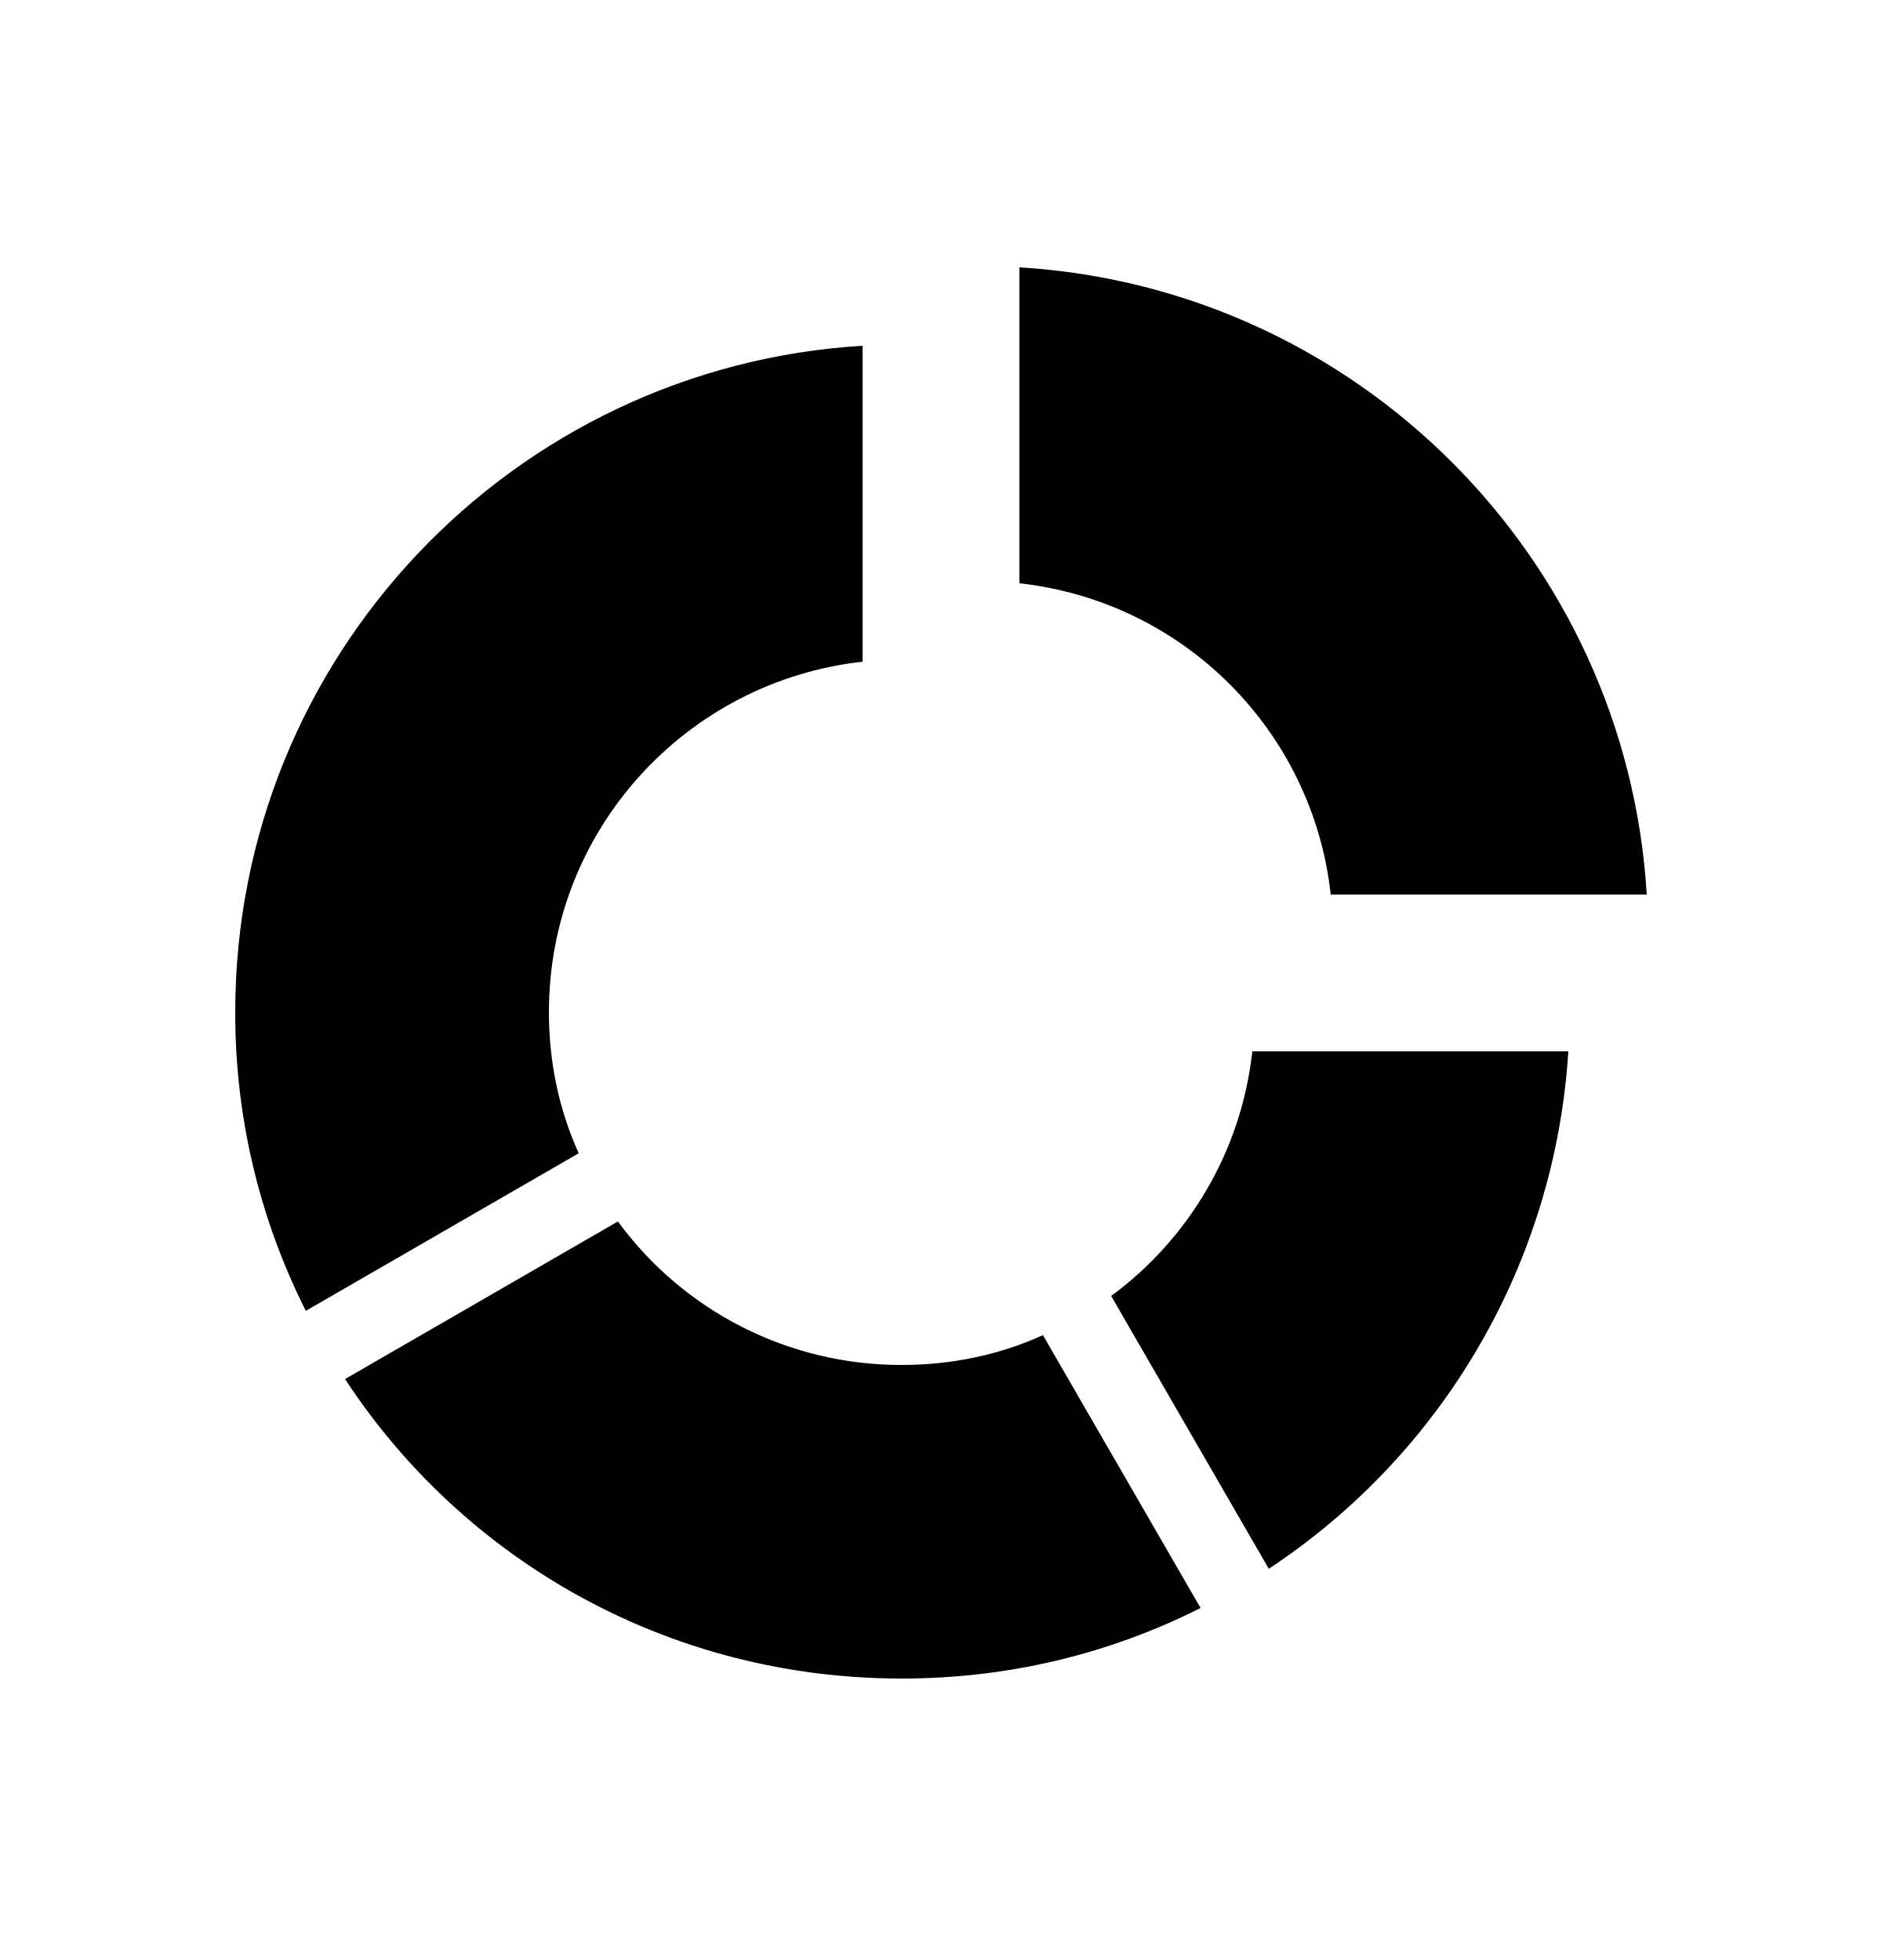
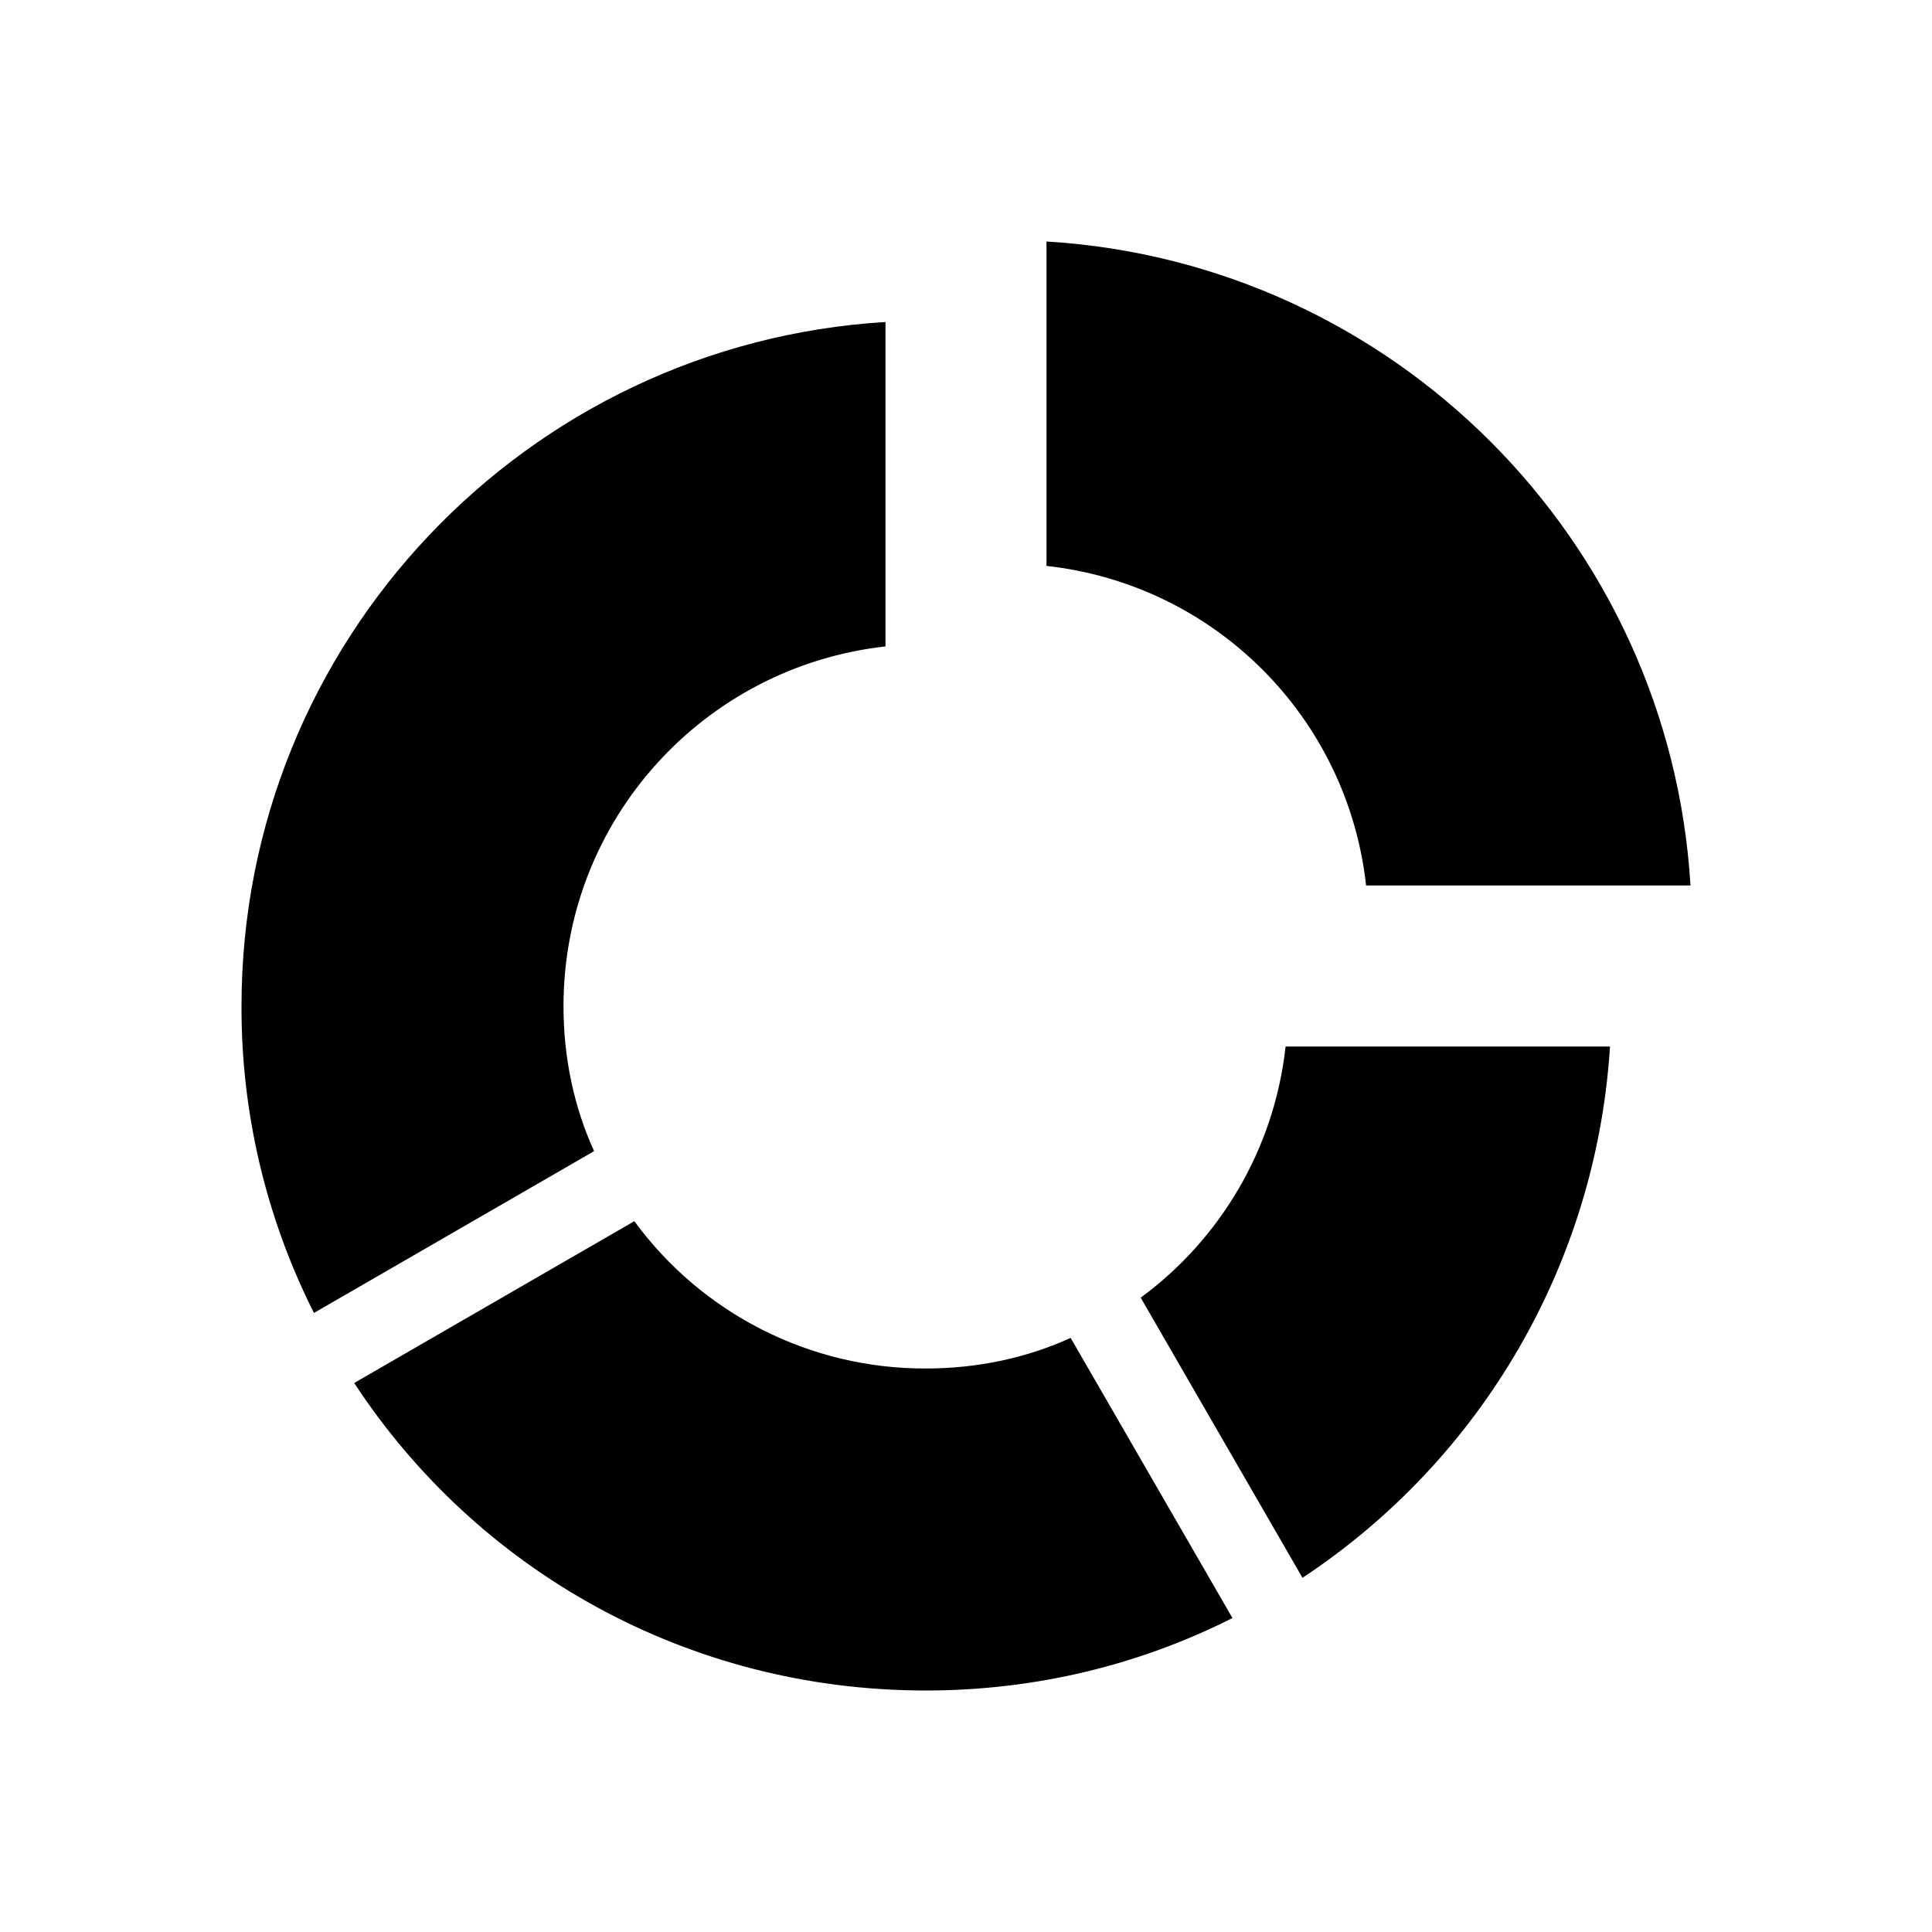
- <svg xmlns="http://www.w3.org/2000/svg" width="24" height="25" viewBox="0 0 24 25">
-   <path fill-rule="evenodd" d="M16.18 20.01l-2.01-3.48c.98-.72 1.66-1.84 1.8-3.12H20a8.55 8.55 0 01-3.82 6.6zM13 7.44V3.41c4.3.26 7.74 3.7 8 8h-4.03A4.488 4.488 0 0013 7.44zm-6 5.47c0 .64.13 1.25.38 1.8L3.9 16.72a8.42 8.42 0 01-.9-3.81c0-4.53 3.54-8.23 8-8.5v4.03c-2.25.25-4 2.15-4 4.47zm4.5 8.5c-2.97 0-5.58-1.5-7.1-3.82l3.48-2.01a4.47 4.47 0 003.62 1.83c.64 0 1.25-.13 1.8-.38l2.01 3.48c-1.15.58-2.44.9-3.81.9z" clip-rule="evenodd" />
+ <svg xmlns="http://www.w3.org/2000/svg" width="24" height="24" viewBox="0 0 24 24">
+   <path fill-rule="evenodd" d="M16.18 19.6l-2.01-3.48c.98-.72 1.66-1.84 1.8-3.12H20a8.55 8.55 0 01-3.82 6.6zM13 7.03V3c4.3.26 7.74 3.7 8 8h-4.03A4.488 4.488 0 0013 7.03zM7 12.5c0 .64.13 1.25.38 1.8L3.9 16.31A8.42 8.42 0 013 12.5C3 7.97 6.54 4.27 11 4v4.03c-2.25.25-4 2.15-4 4.47zm4.5 8.5c-2.97 0-5.58-1.5-7.1-3.82l3.48-2.01A4.47 4.47 0 0011.5 17c.64 0 1.25-.13 1.8-.38l2.01 3.48c-1.15.58-2.44.9-3.81.9z" clip-rule="evenodd" />
</svg>
